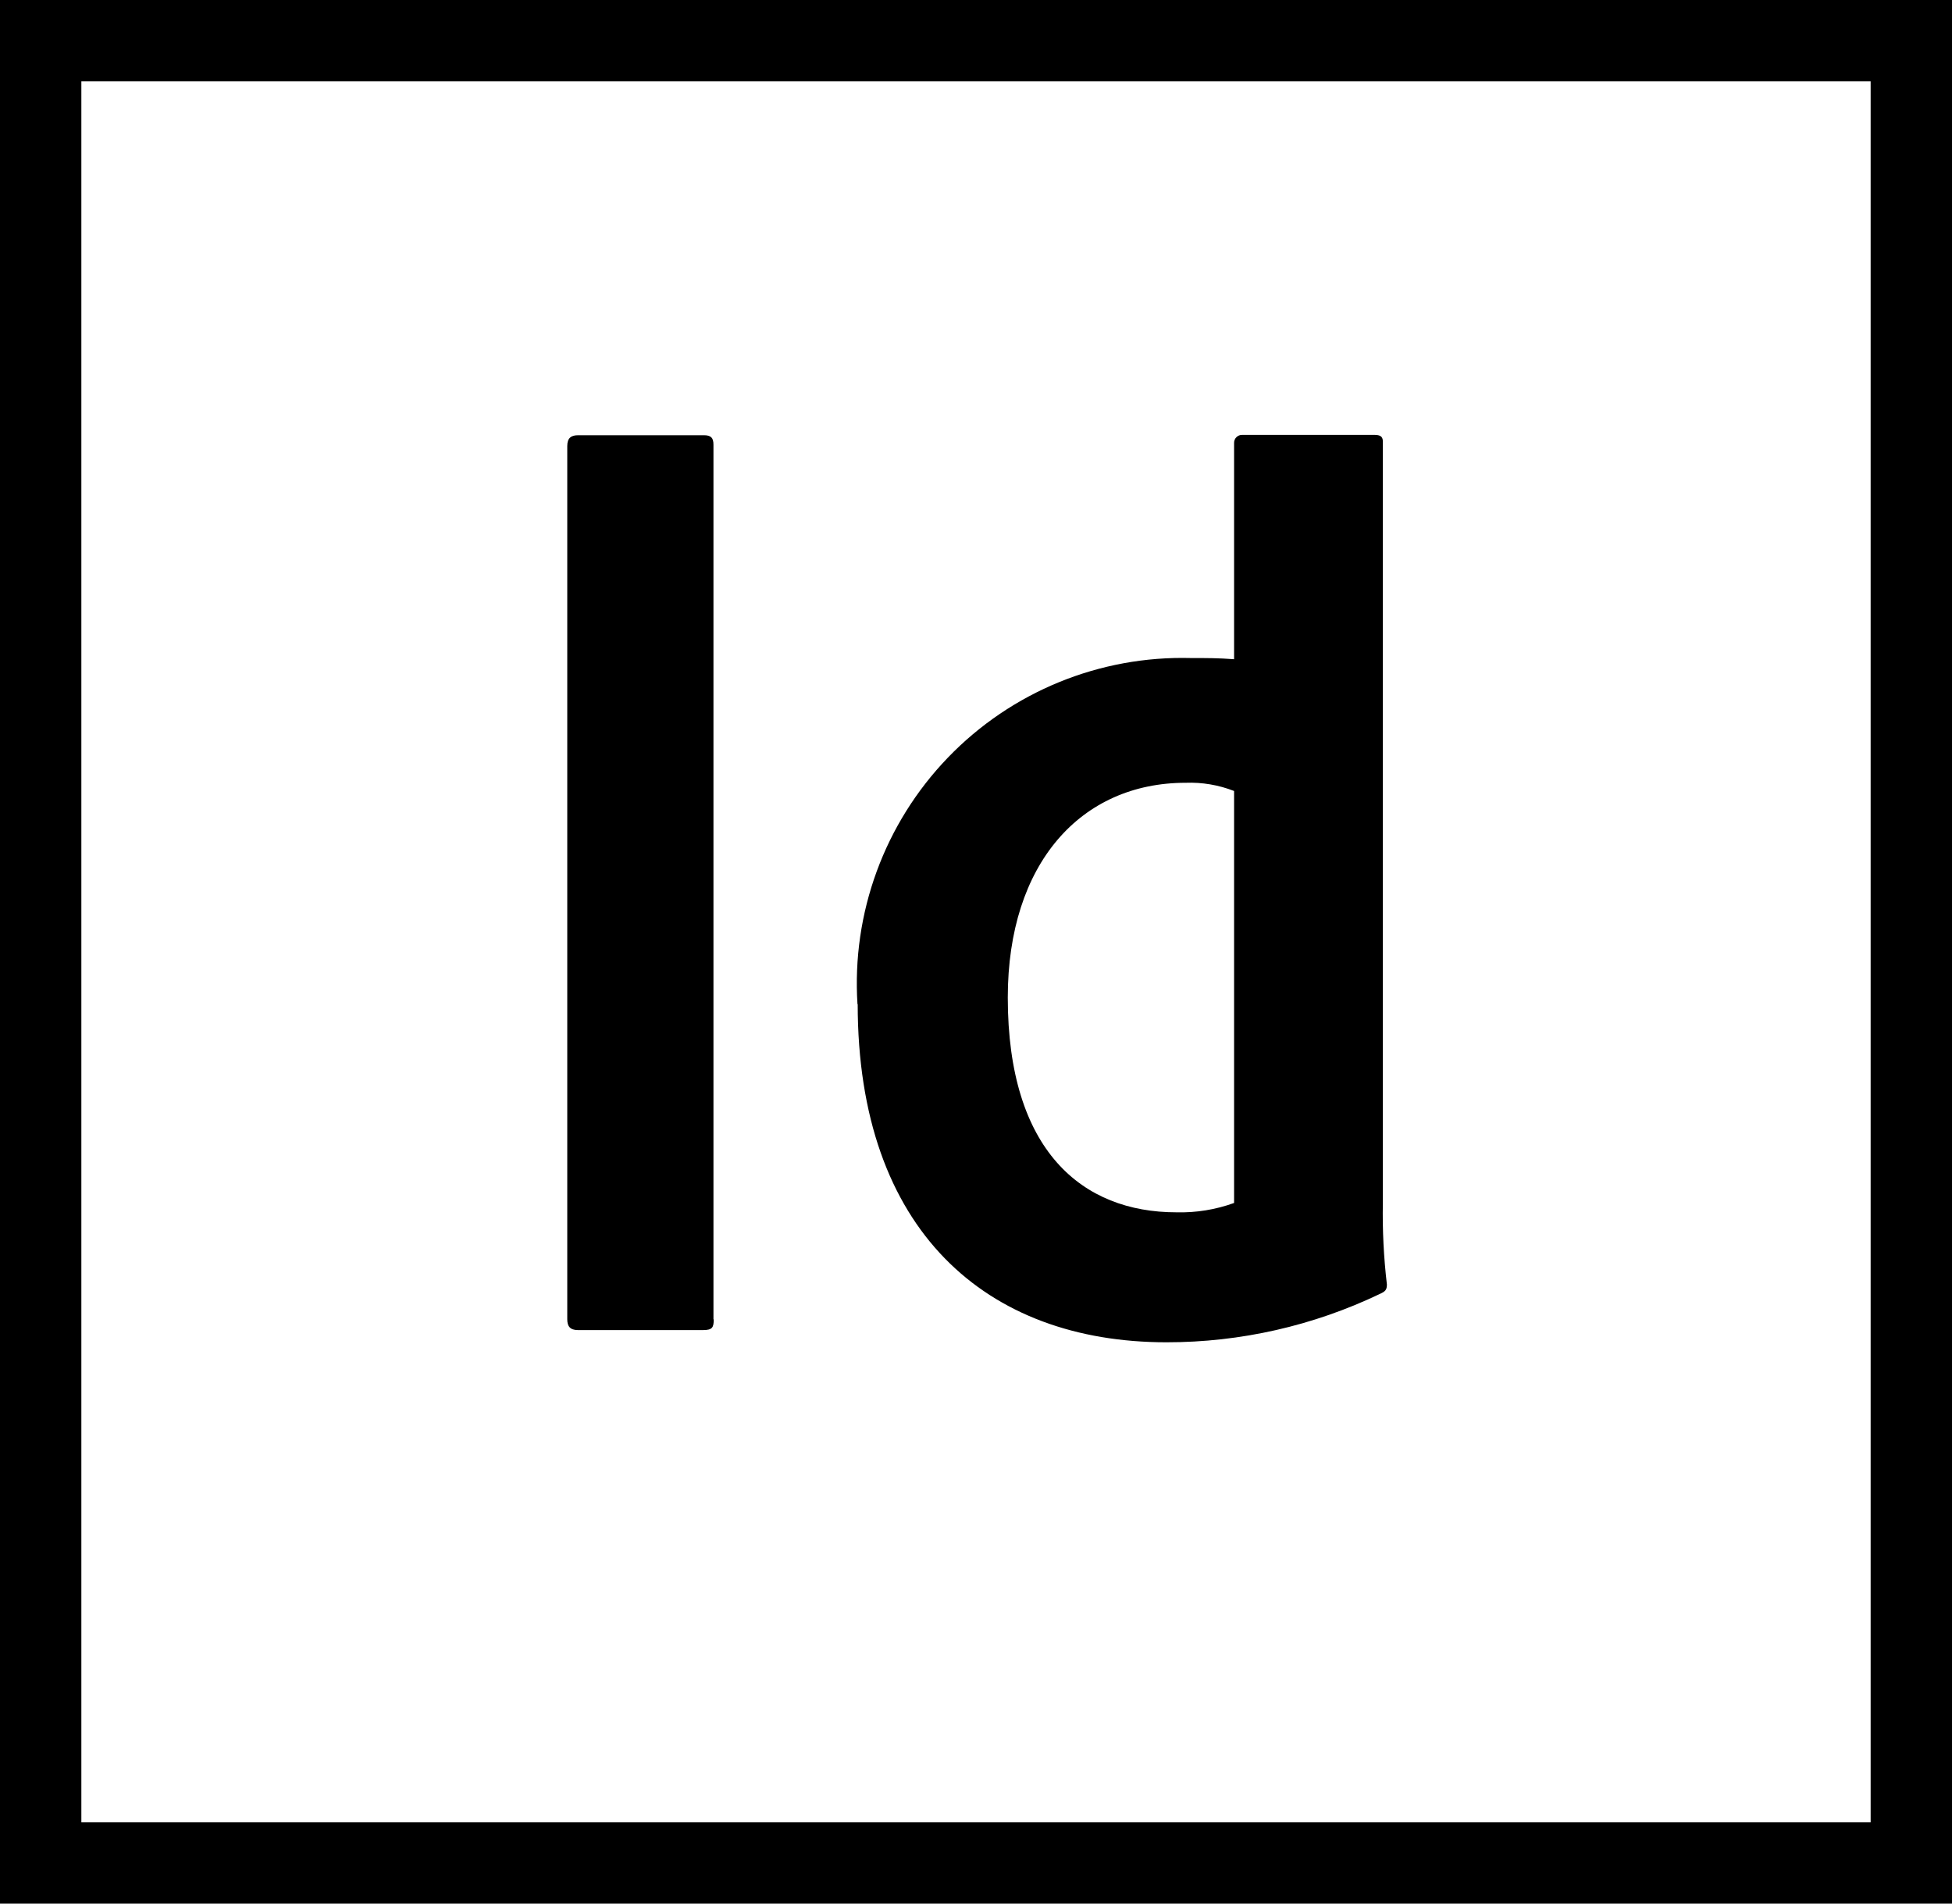
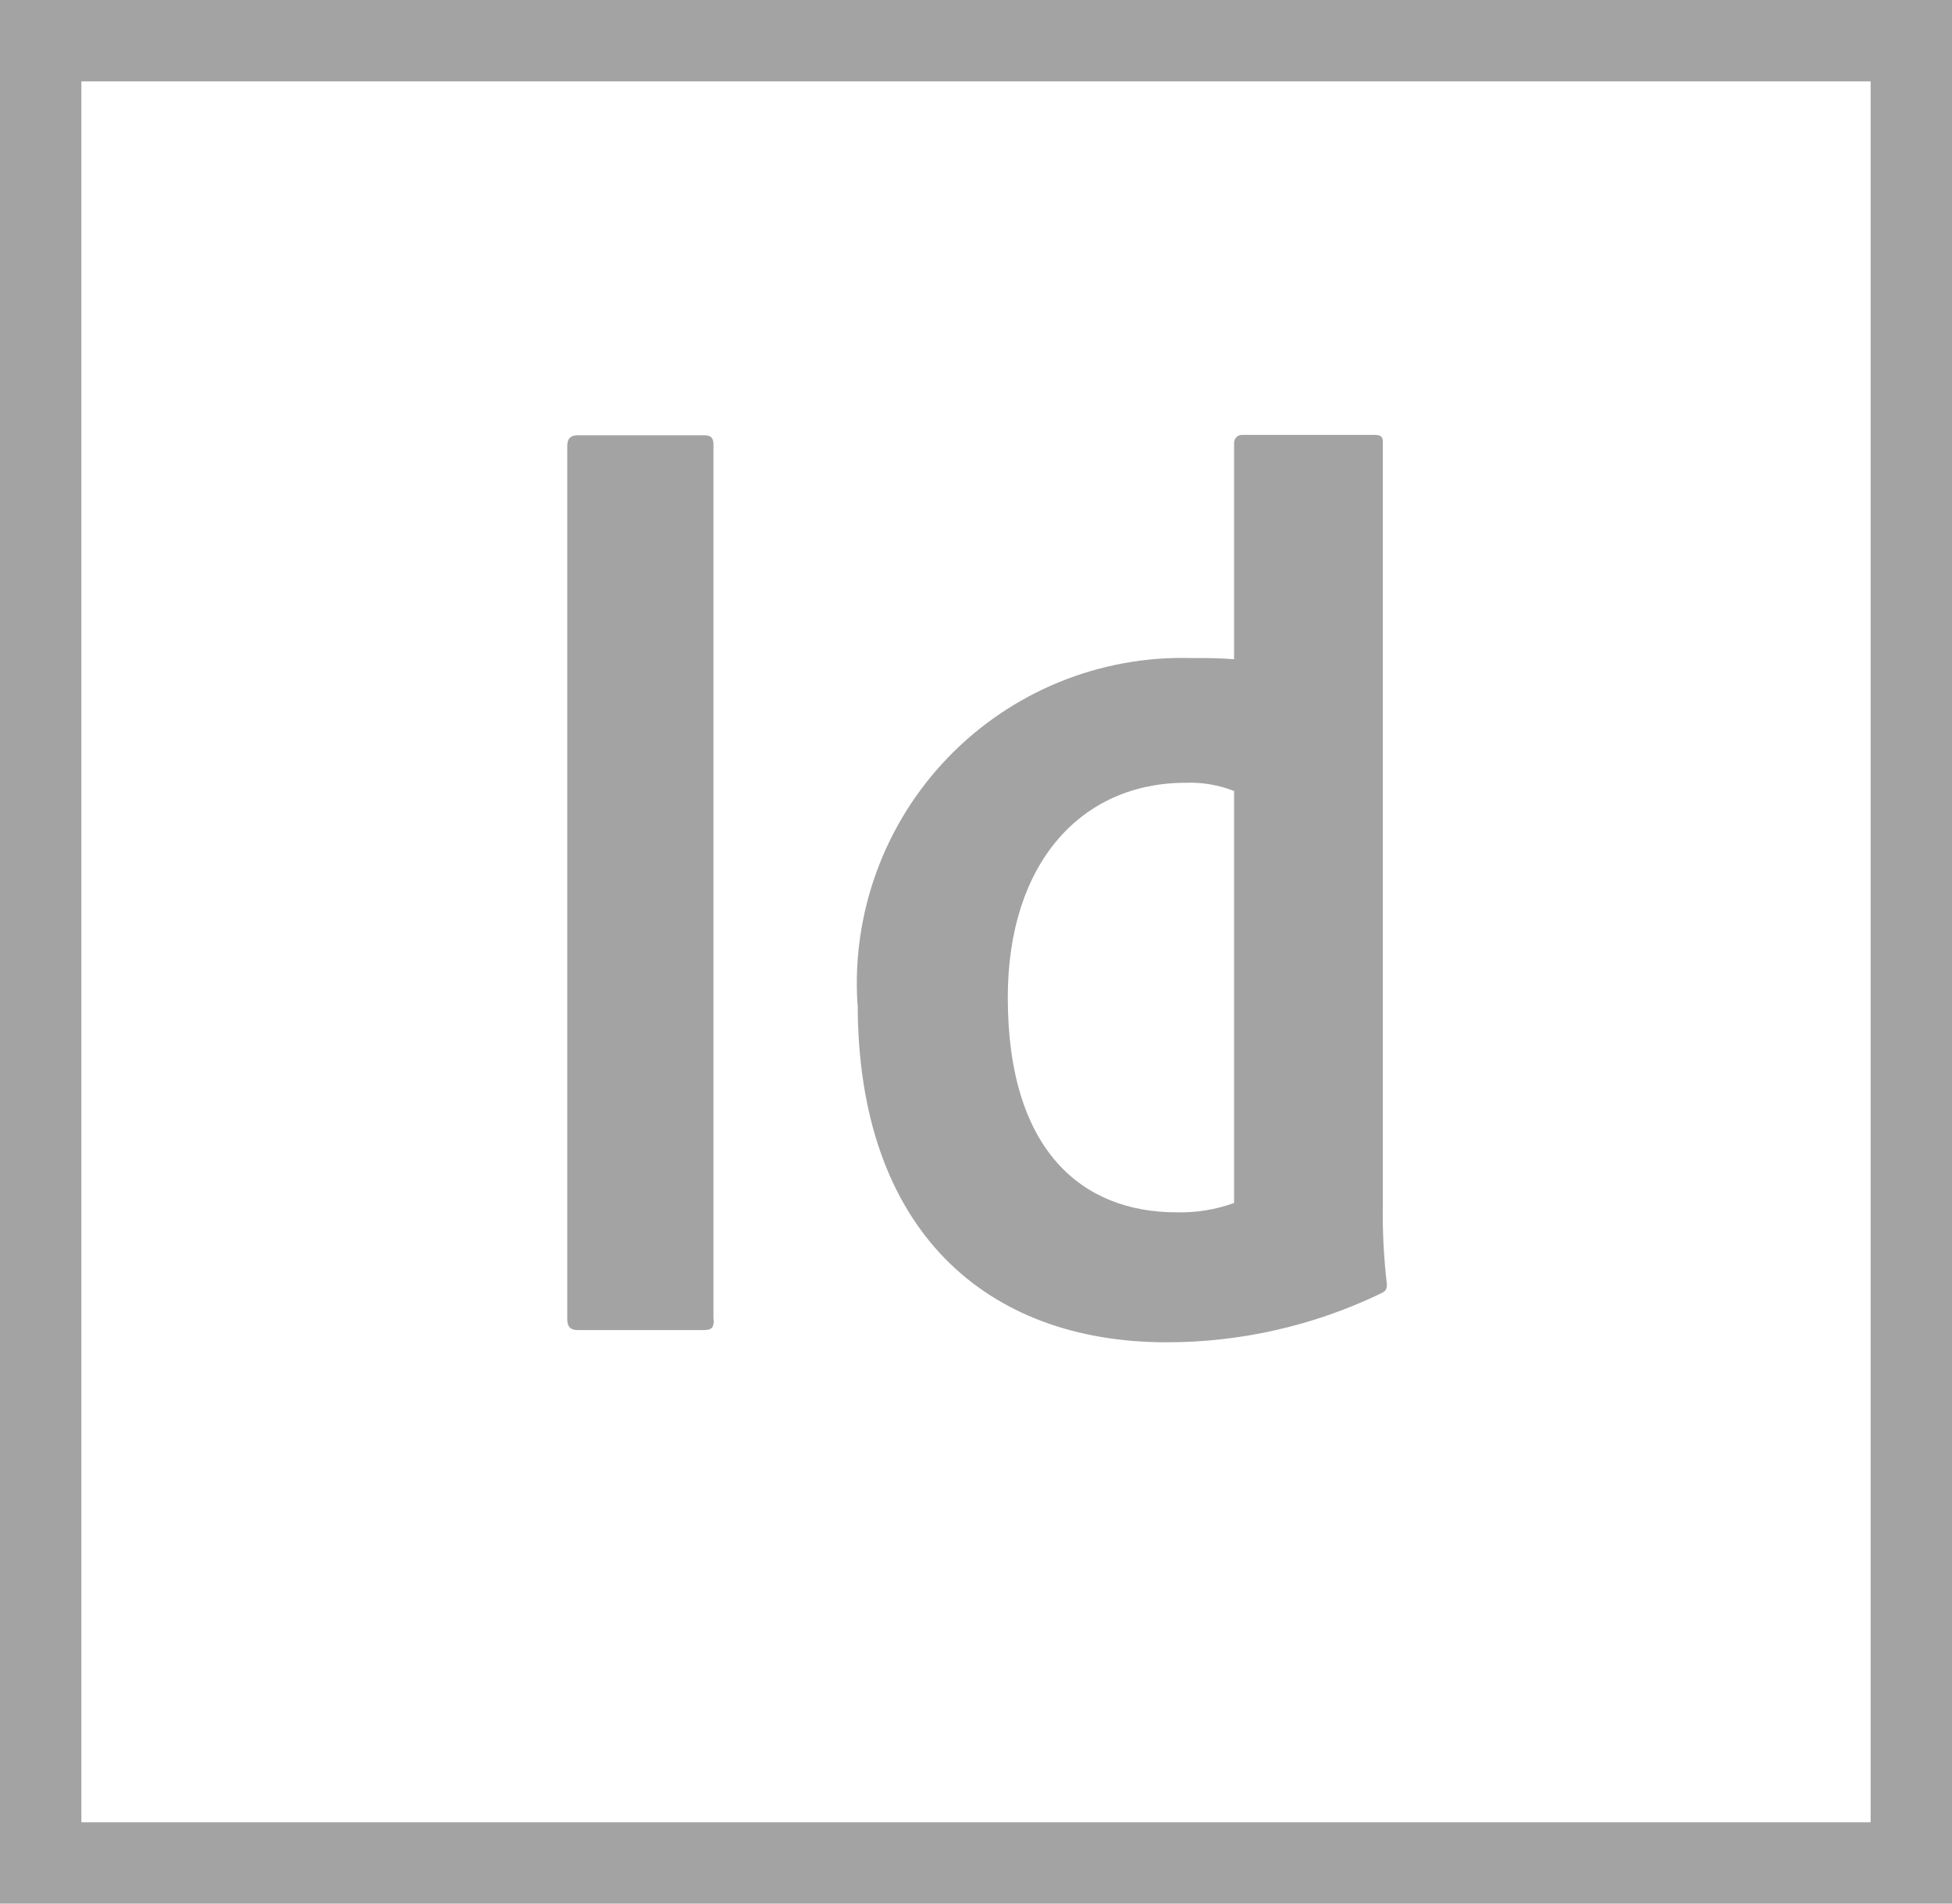
- <svg xmlns="http://www.w3.org/2000/svg" width="28" height="27.3" viewBox="0 0 28 27.3">
-   <path d="M0,.45v27.3H28V.45ZM1.167,1.617H26.833V26.583H1.167Zm9.071,17.754c0,.117-.02.154-.154.154H8.291c-.117,0-.154-.058-.154-.154V6.846c0-.117.058-.154.154-.154H10.1c.1,0,.134.039.134.135V19.371ZM12.3,14.854a4.669,4.669,0,0,1,4.786-4.967c.25,0,.385,0,.616.017v-3.1a.113.113,0,0,1,.117-.117h1.9c.1,0,.117.04.117.1V17.7a8.69,8.69,0,0,0,.058,1.171c0,.077-.023.1-.1.135a7.074,7.074,0,0,1-3.061.694c-2.582,0-4.43-1.6-4.43-4.851Zm5.4-3.061a1.729,1.729,0,0,0-.693-.117c-1.5,0-2.551,1.155-2.551,3.08,0,2.2,1.071,3.08,2.418,3.08a2.258,2.258,0,0,0,.828-.134V11.792Z" transform="translate(0 -0.45)" fill="#000" />
+ <svg xmlns="http://www.w3.org/2000/svg" height="27.3" viewBox="0 0 28 27.3" width="28" fill="#a3a3a3">
+   <path d="m0 .45v27.3h28v-27.3zm1.167 1.167h25.666v24.966h-25.666zm9.071 17.754c0 .117-.02.154-.154.154h-1.793c-.117 0-.154-.058-.154-.154v-12.525c0-.117.058-.154.154-.154h1.809c.1 0 .134.039.134.135v12.544zm2.062-4.517a4.669 4.669 0 0 1 4.786-4.967c.25 0 .385 0 .616.017v-3.1a.113.113 0 0 1 .117-.117h1.9c.1 0 .117.04.117.1v10.913a8.69 8.69 0 0 0 .058 1.171c0 .077-.023.1-.1.135a7.074 7.074 0 0 1 -3.061.694c-2.582 0-4.43-1.6-4.43-4.851zm5.4-3.061a1.729 1.729 0 0 0 -.693-.117c-1.5 0-2.551 1.155-2.551 3.08 0 2.2 1.071 3.08 2.418 3.08a2.258 2.258 0 0 0 .828-.134v-5.91z" transform="translate(0 -.45)" />
</svg>
